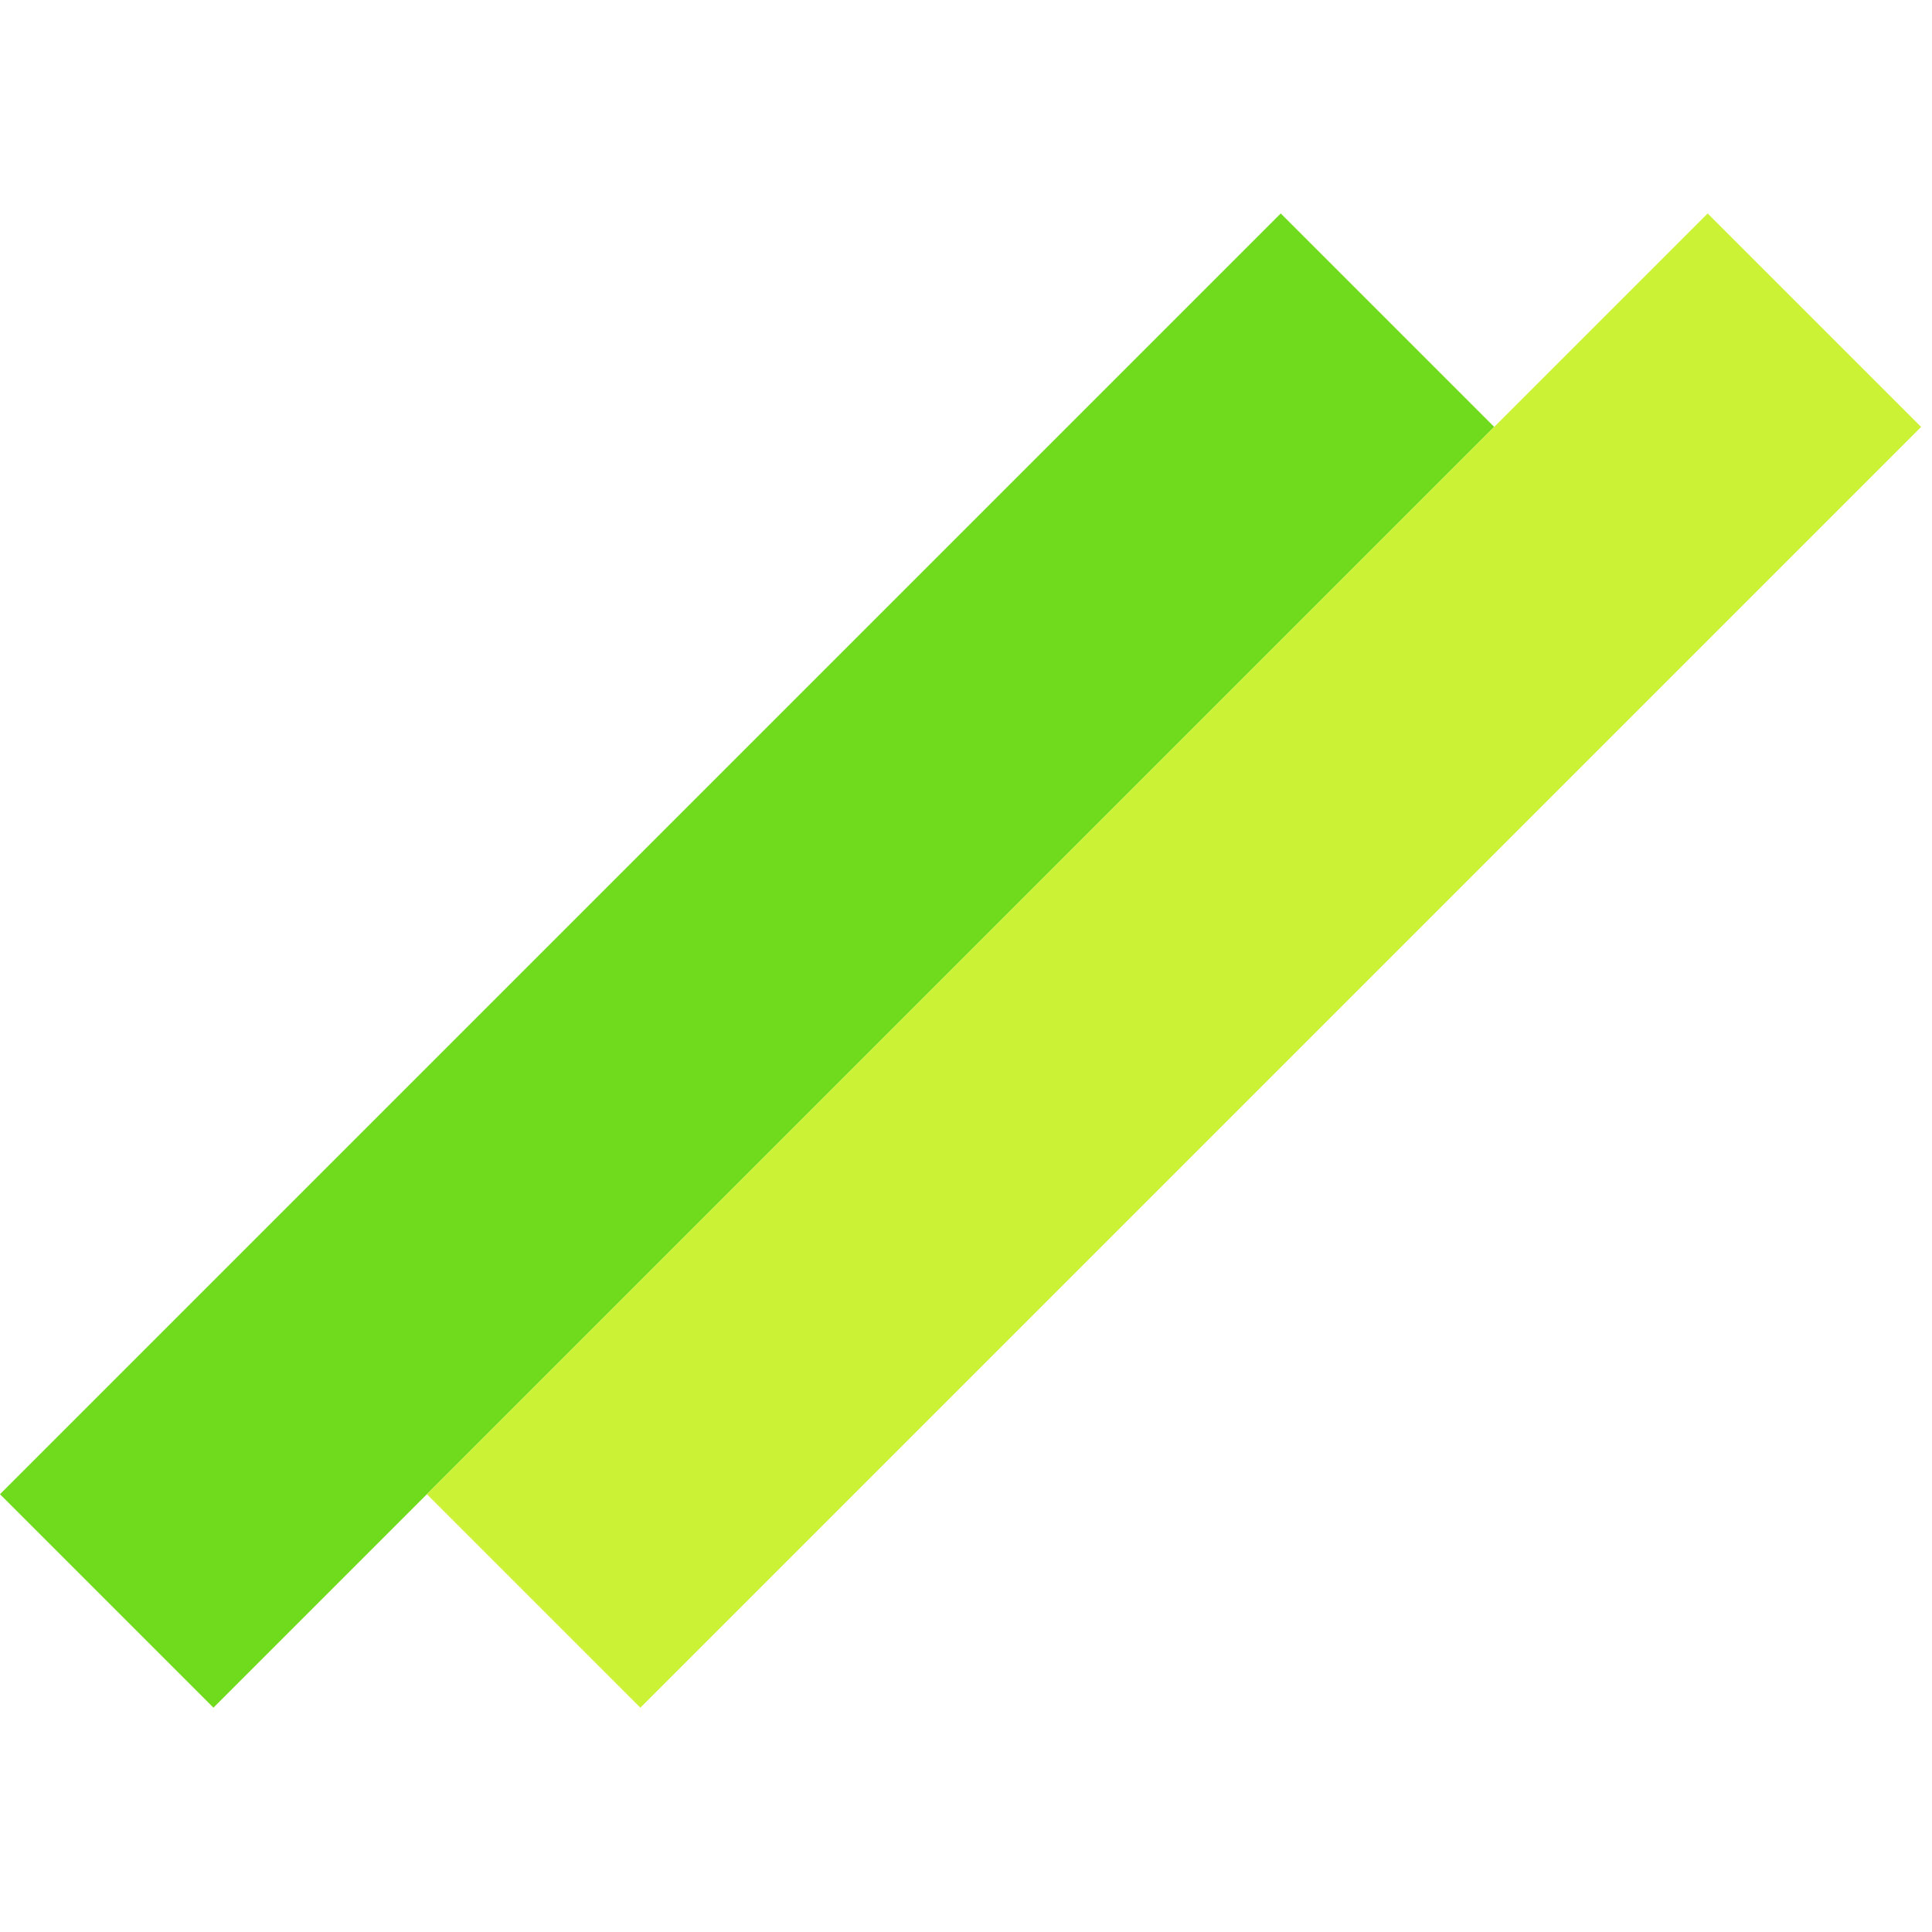
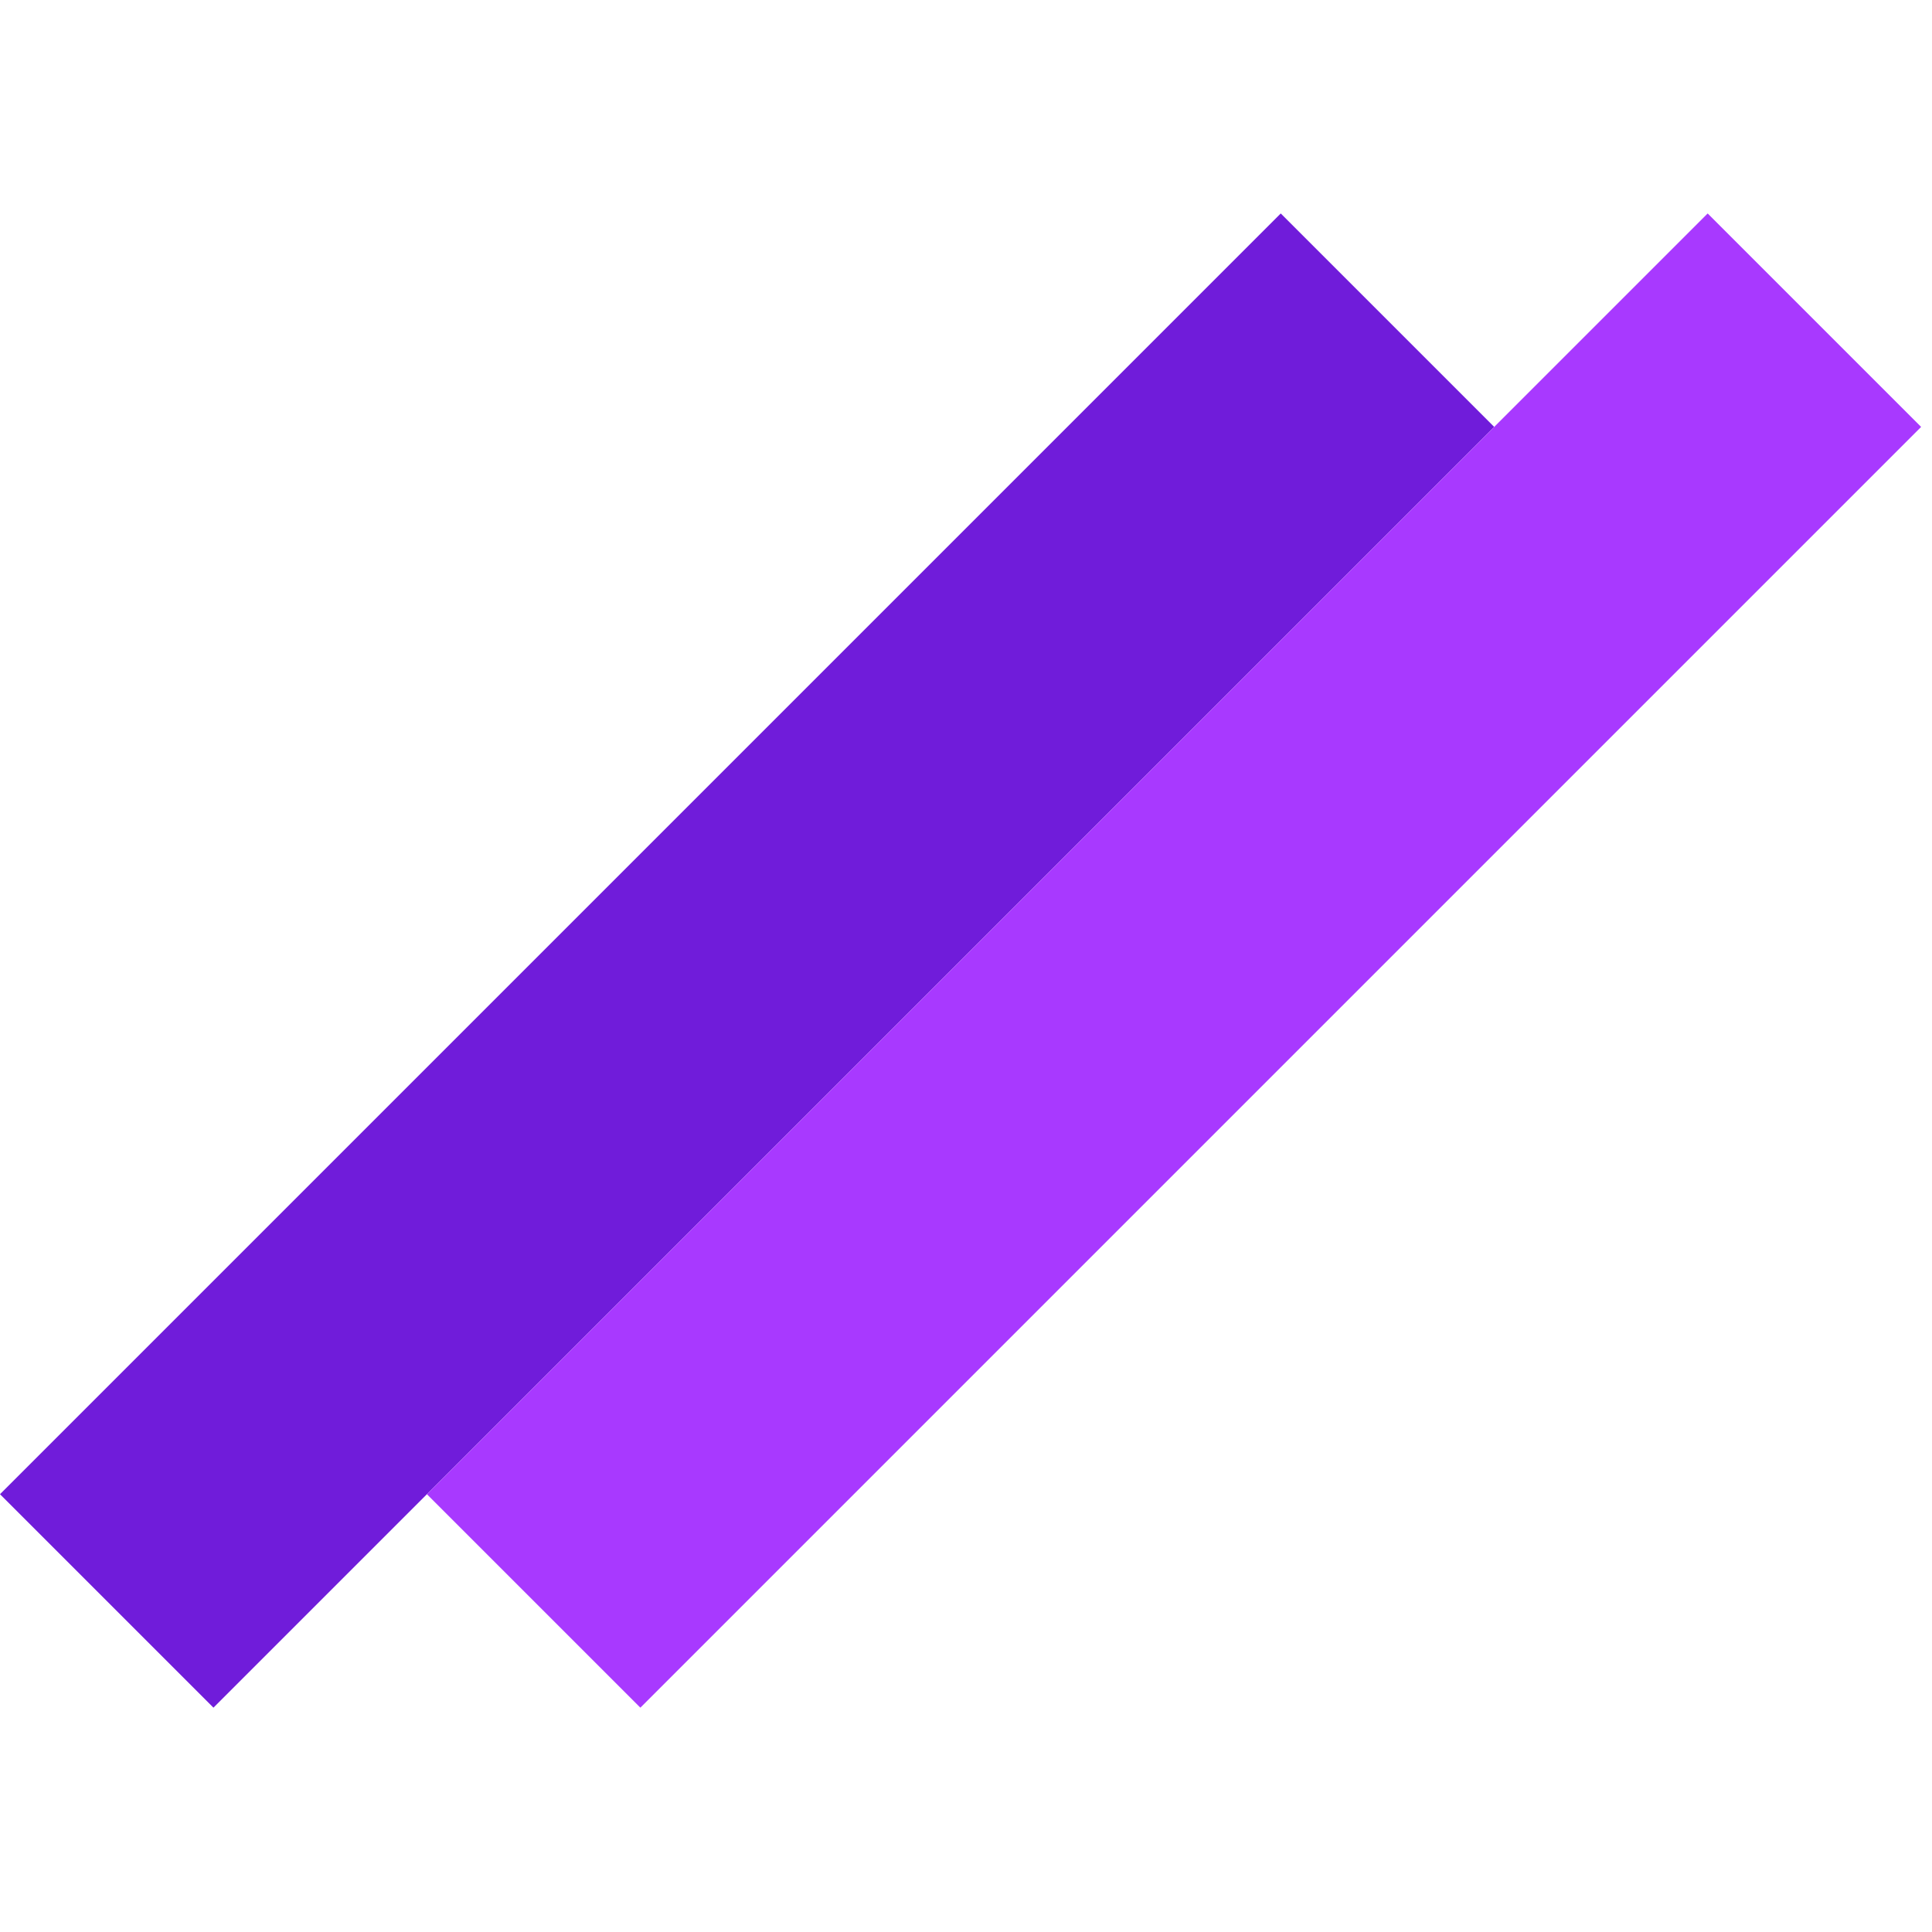
<svg xmlns="http://www.w3.org/2000/svg" width="128" height="128" viewBox="0 0 128 128" fill="none">
-   <rect y="98.995" width="120" height="20" transform="rotate(-45 0 98.9949)" fill="#70DA1C" />
-   <rect x="28.284" y="98.995" width="120" height="20" transform="rotate(-45 28.2842 98.9949)" fill="#CCF235" />
+   <rect y="98.995" width="120" height="20" transform="rotate(-45 0 98.9949)" fill="#701CDA" />
+   <rect x="28.284" y="98.995" width="120" height="20" transform="rotate(-45 28.2842 98.9949)" fill="#A839FF" />
</svg>
